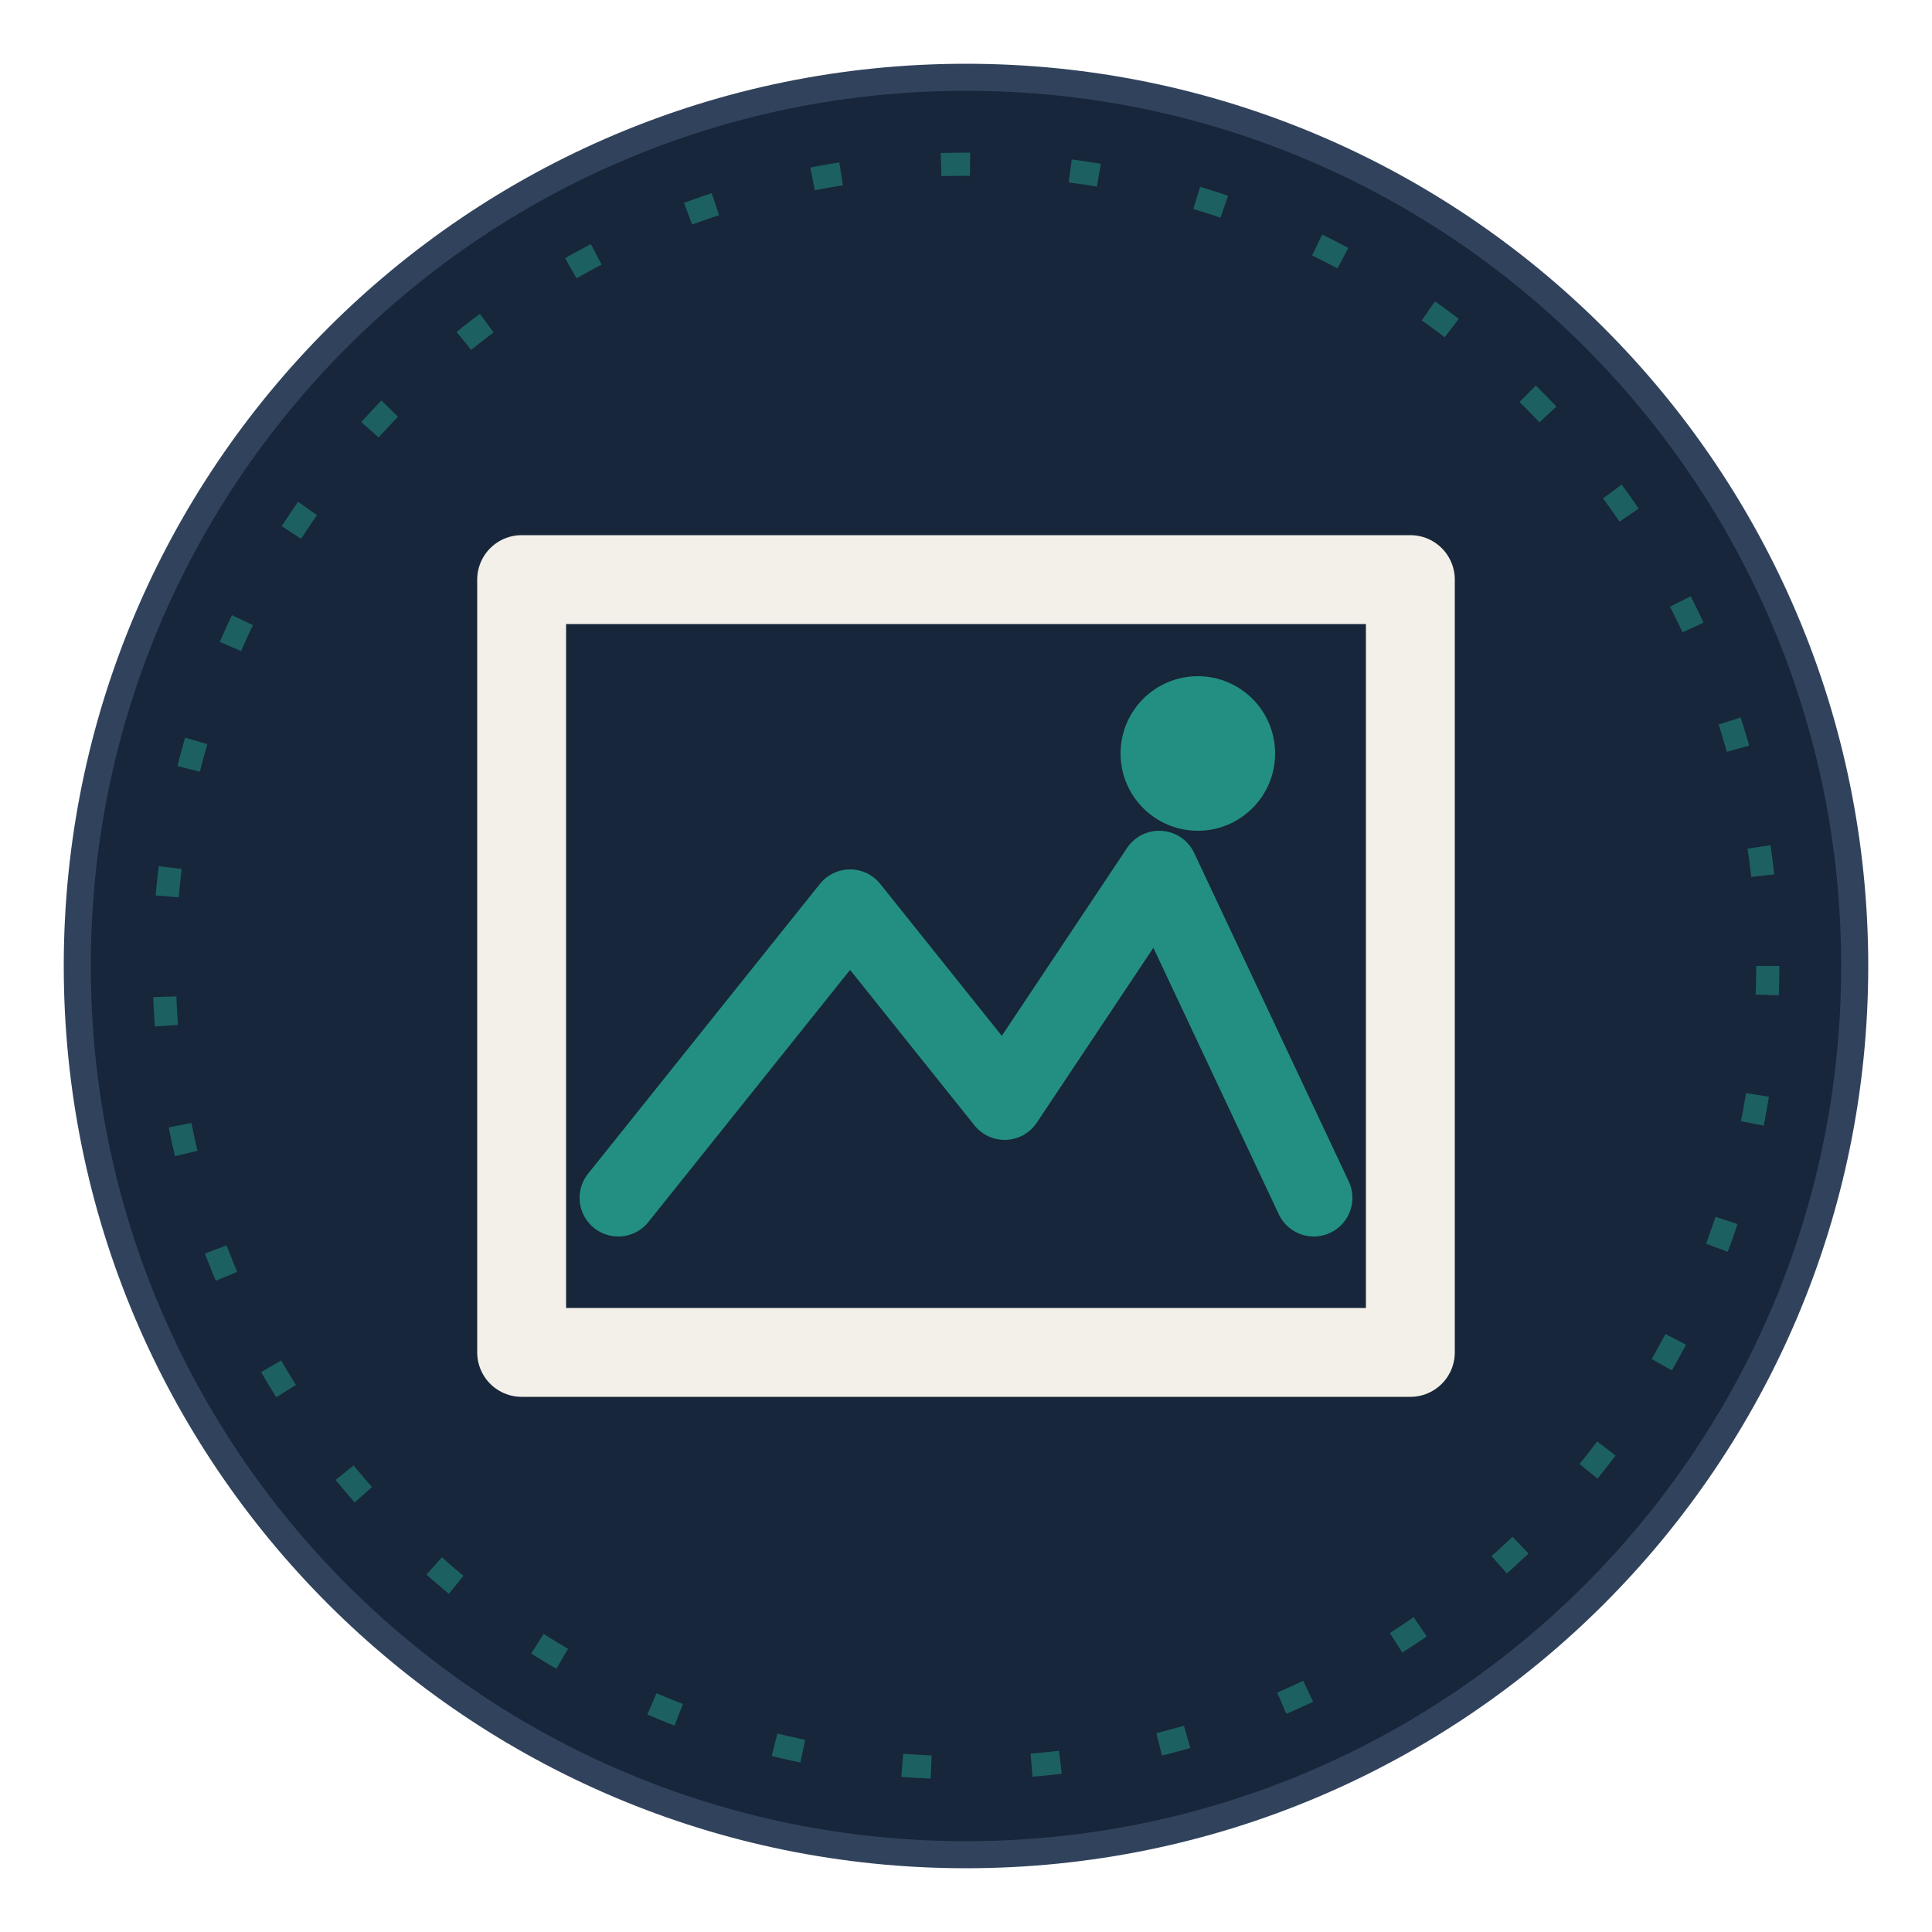
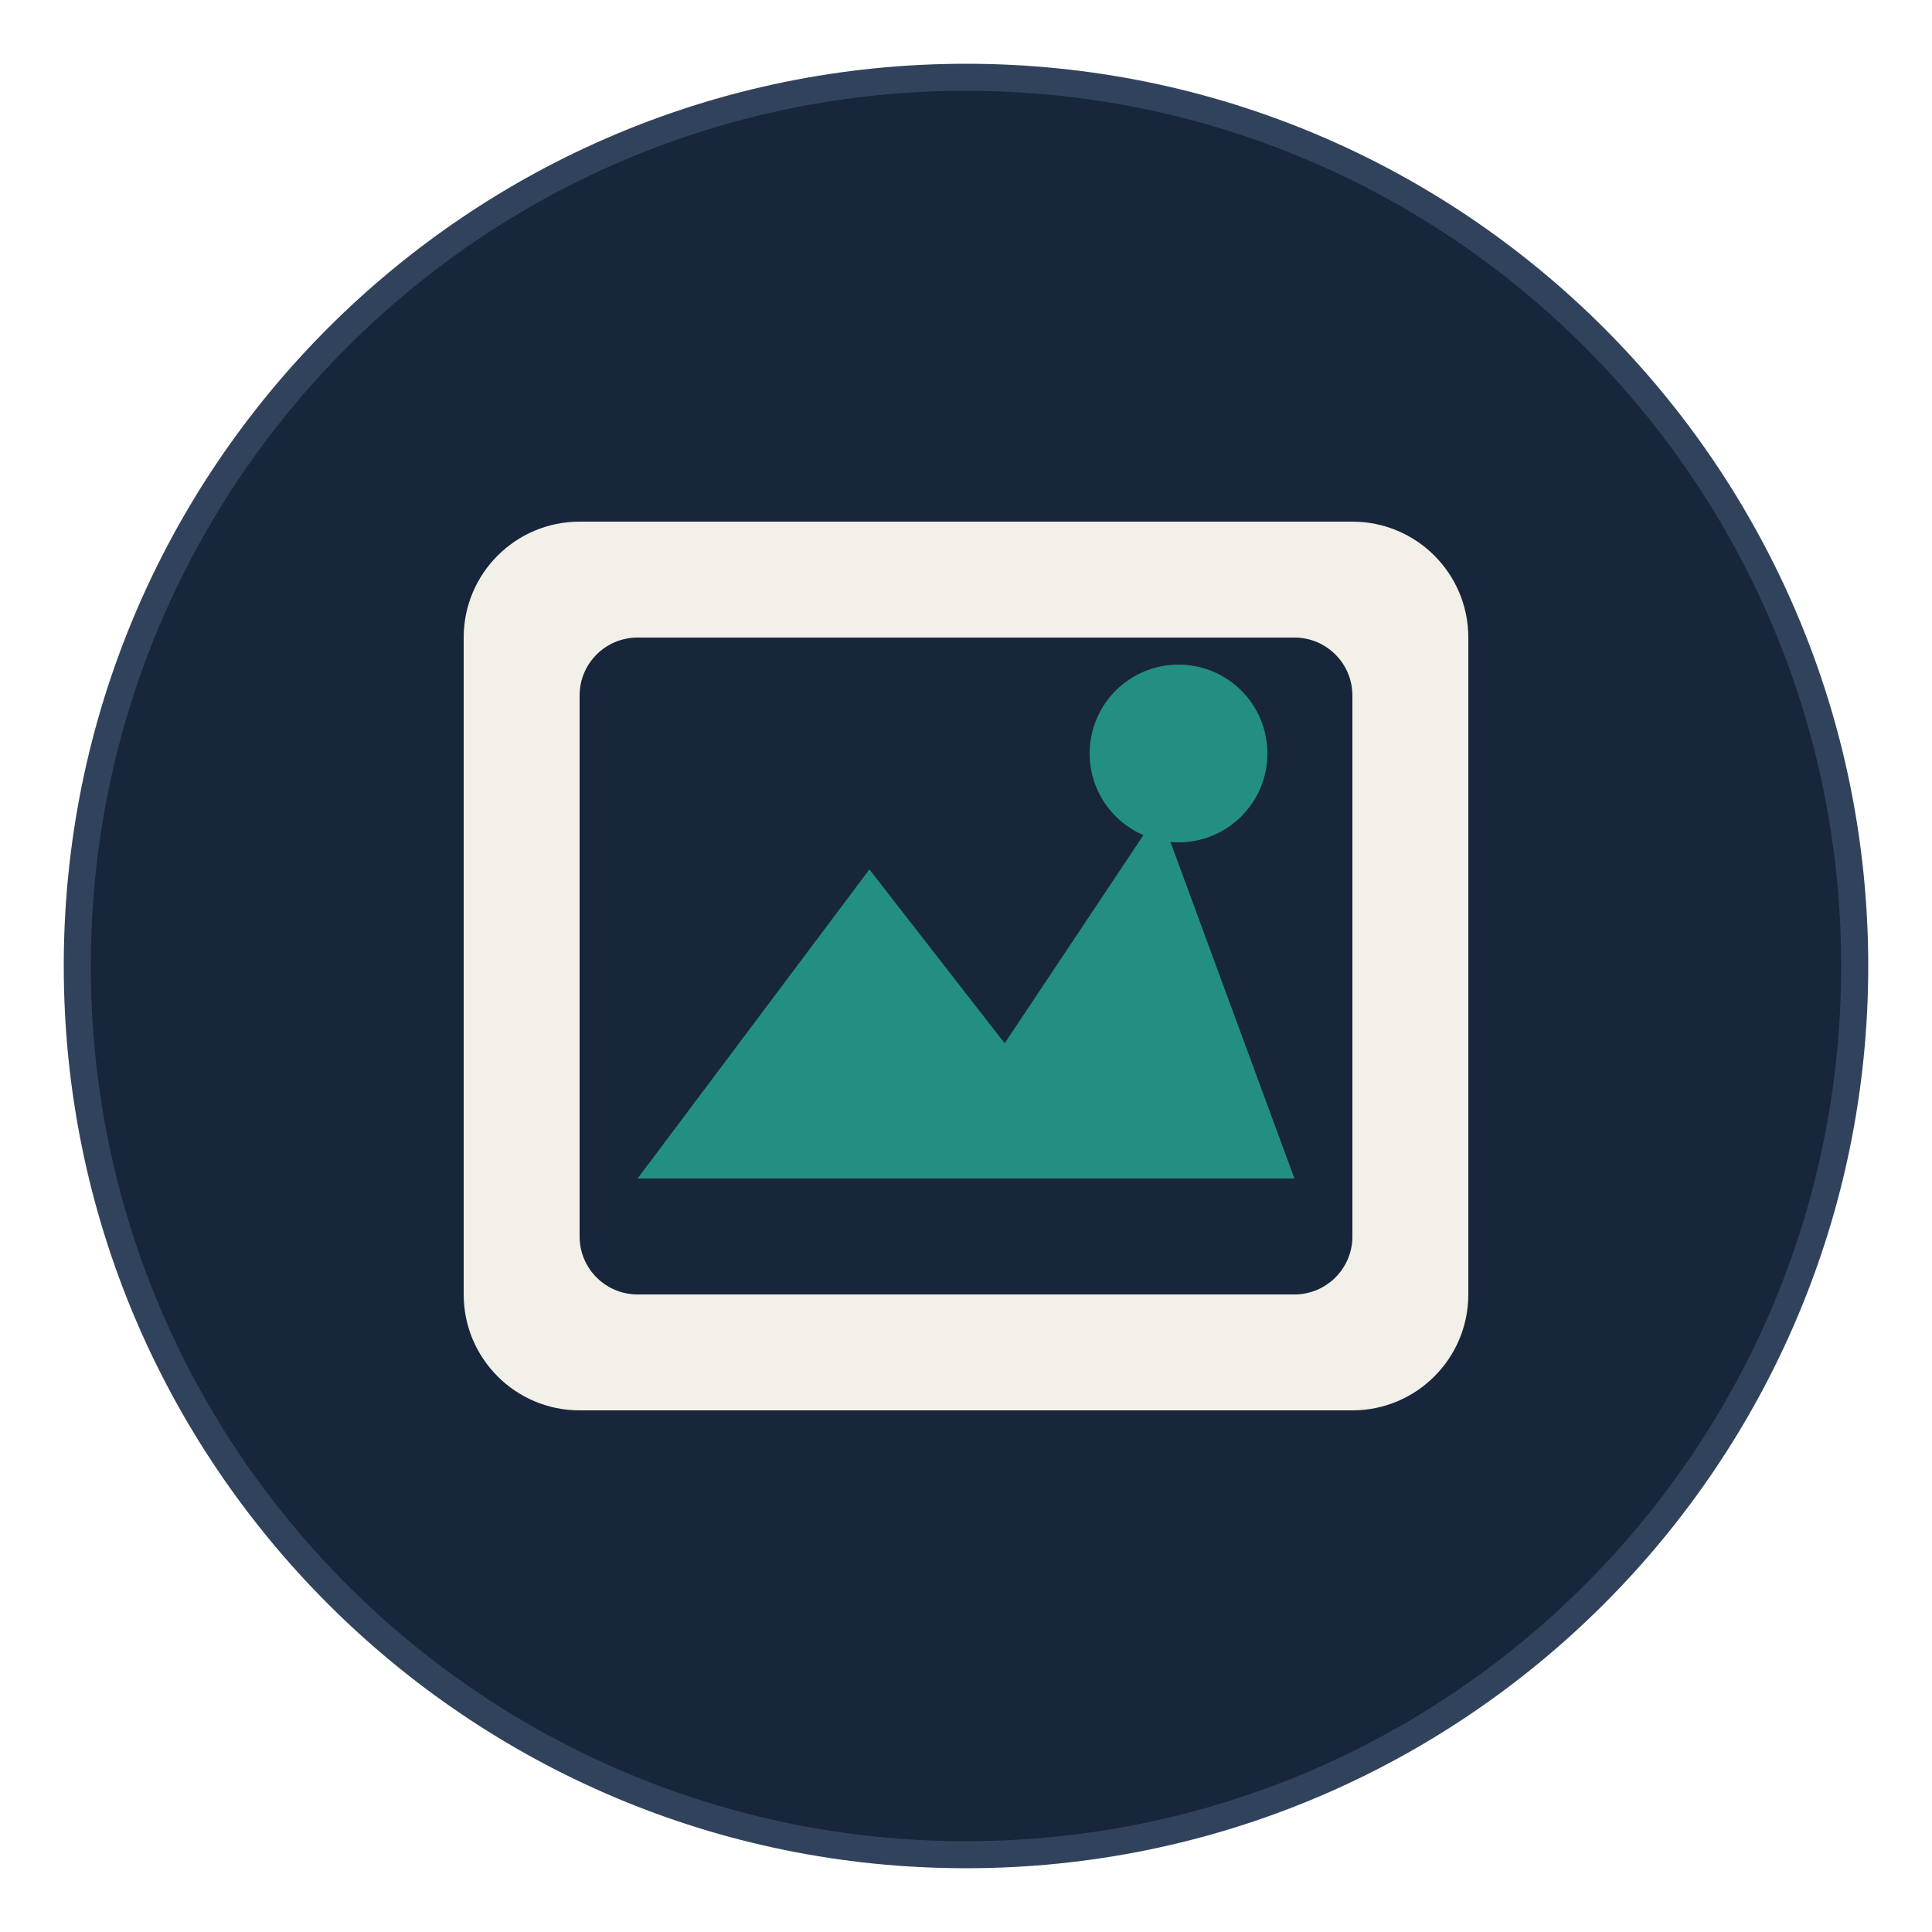
<svg xmlns="http://www.w3.org/2000/svg" width="100" height="100" viewBox="0 0 100 100">
  <circle cx="50" cy="50" r="46" fill="#17263A" />
  <circle cx="50" cy="50" r="46" fill="none" stroke="#31435C" stroke-width="1.4" />
-   <circle cx="50" cy="50" r="41.5" fill="none" stroke="#238F83" stroke-width="1.2" opacity="0.55" stroke-dasharray="1.5 5.2" />
-   <path d="M27 30H73V70H27Z" fill="none" stroke="#F2F0E8" stroke-width="4.6" stroke-linecap="round" stroke-linejoin="round" />
-   <path d="M32 62L44 47L52 57L60 45L68 62" fill="none" stroke="#238F83" stroke-width="4" stroke-linecap="round" stroke-linejoin="round" />
-   <circle cx="62" cy="39" r="4" fill="#238F83" />
+   <rect x="24" y="27" width="52" height="46" rx="6" fill="#F2F0E8" />
+   <rect x="30" y="33" width="40" height="34" rx="3" fill="#17263A" />
+   <path d="M33 61L45 45L52 54L60 42L67 61Z" fill="#238F83" />
+   <circle cx="61" cy="39" r="4.6" fill="#238F83" />
</svg>
